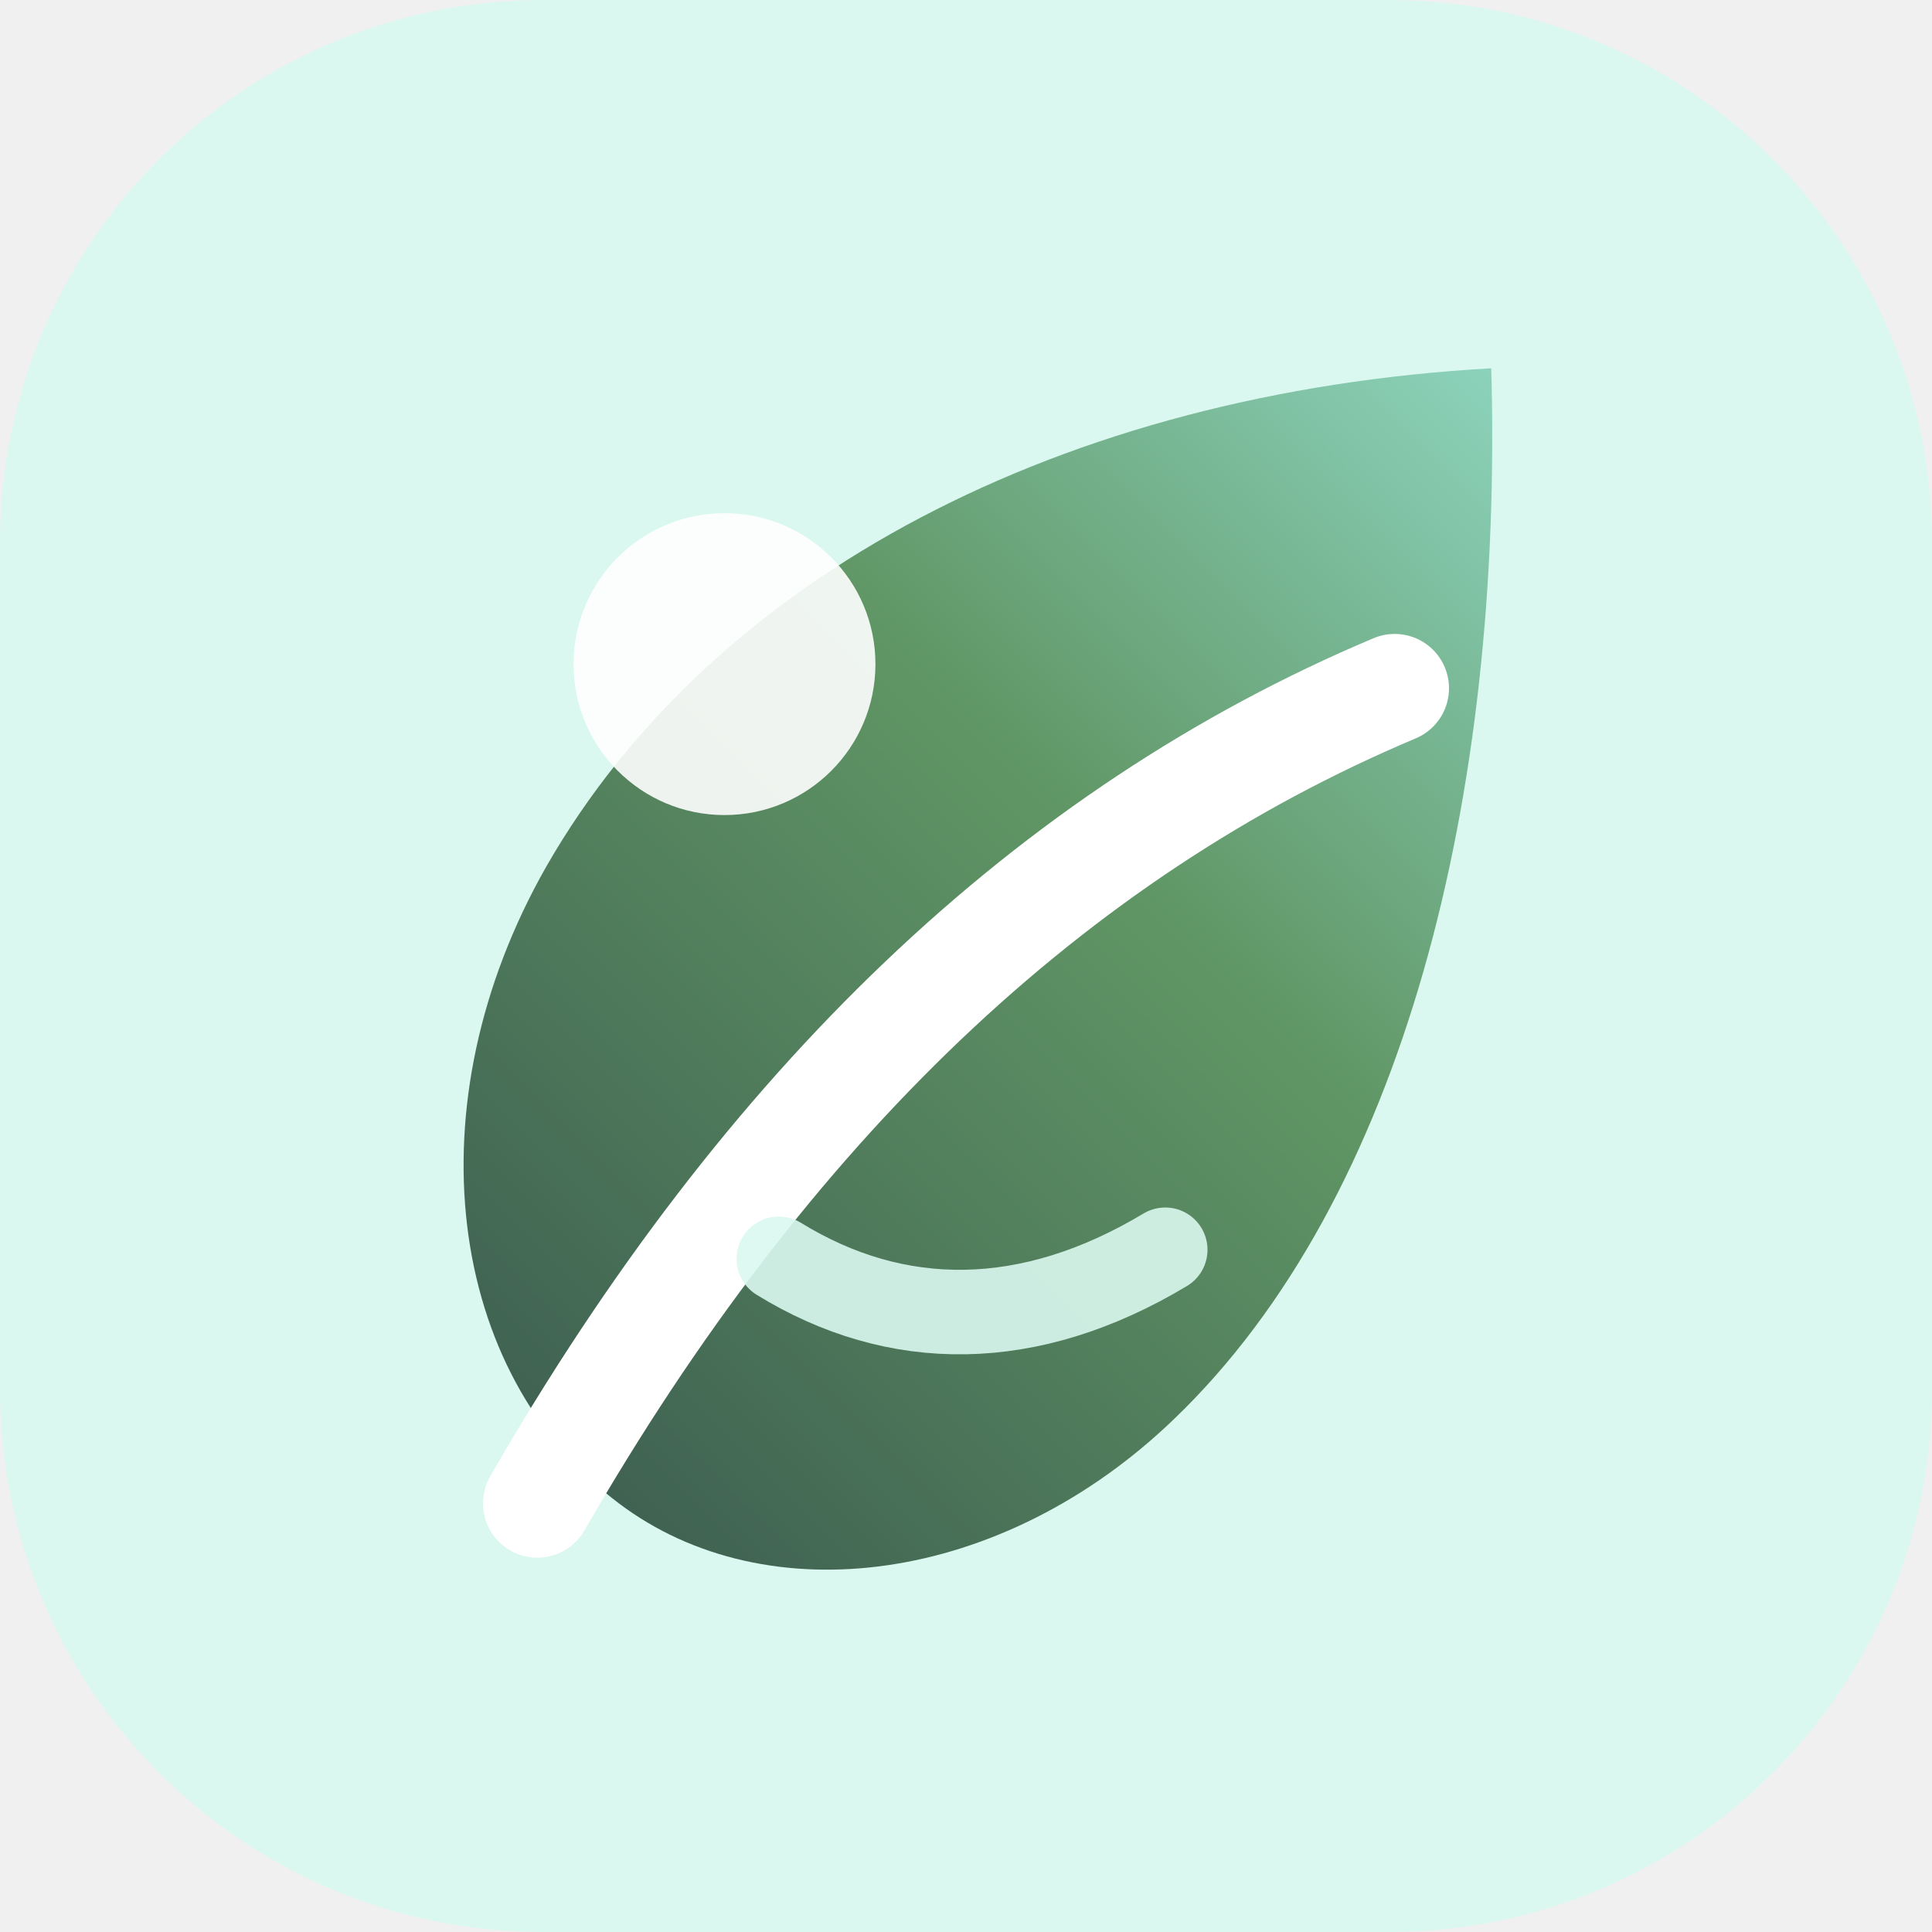
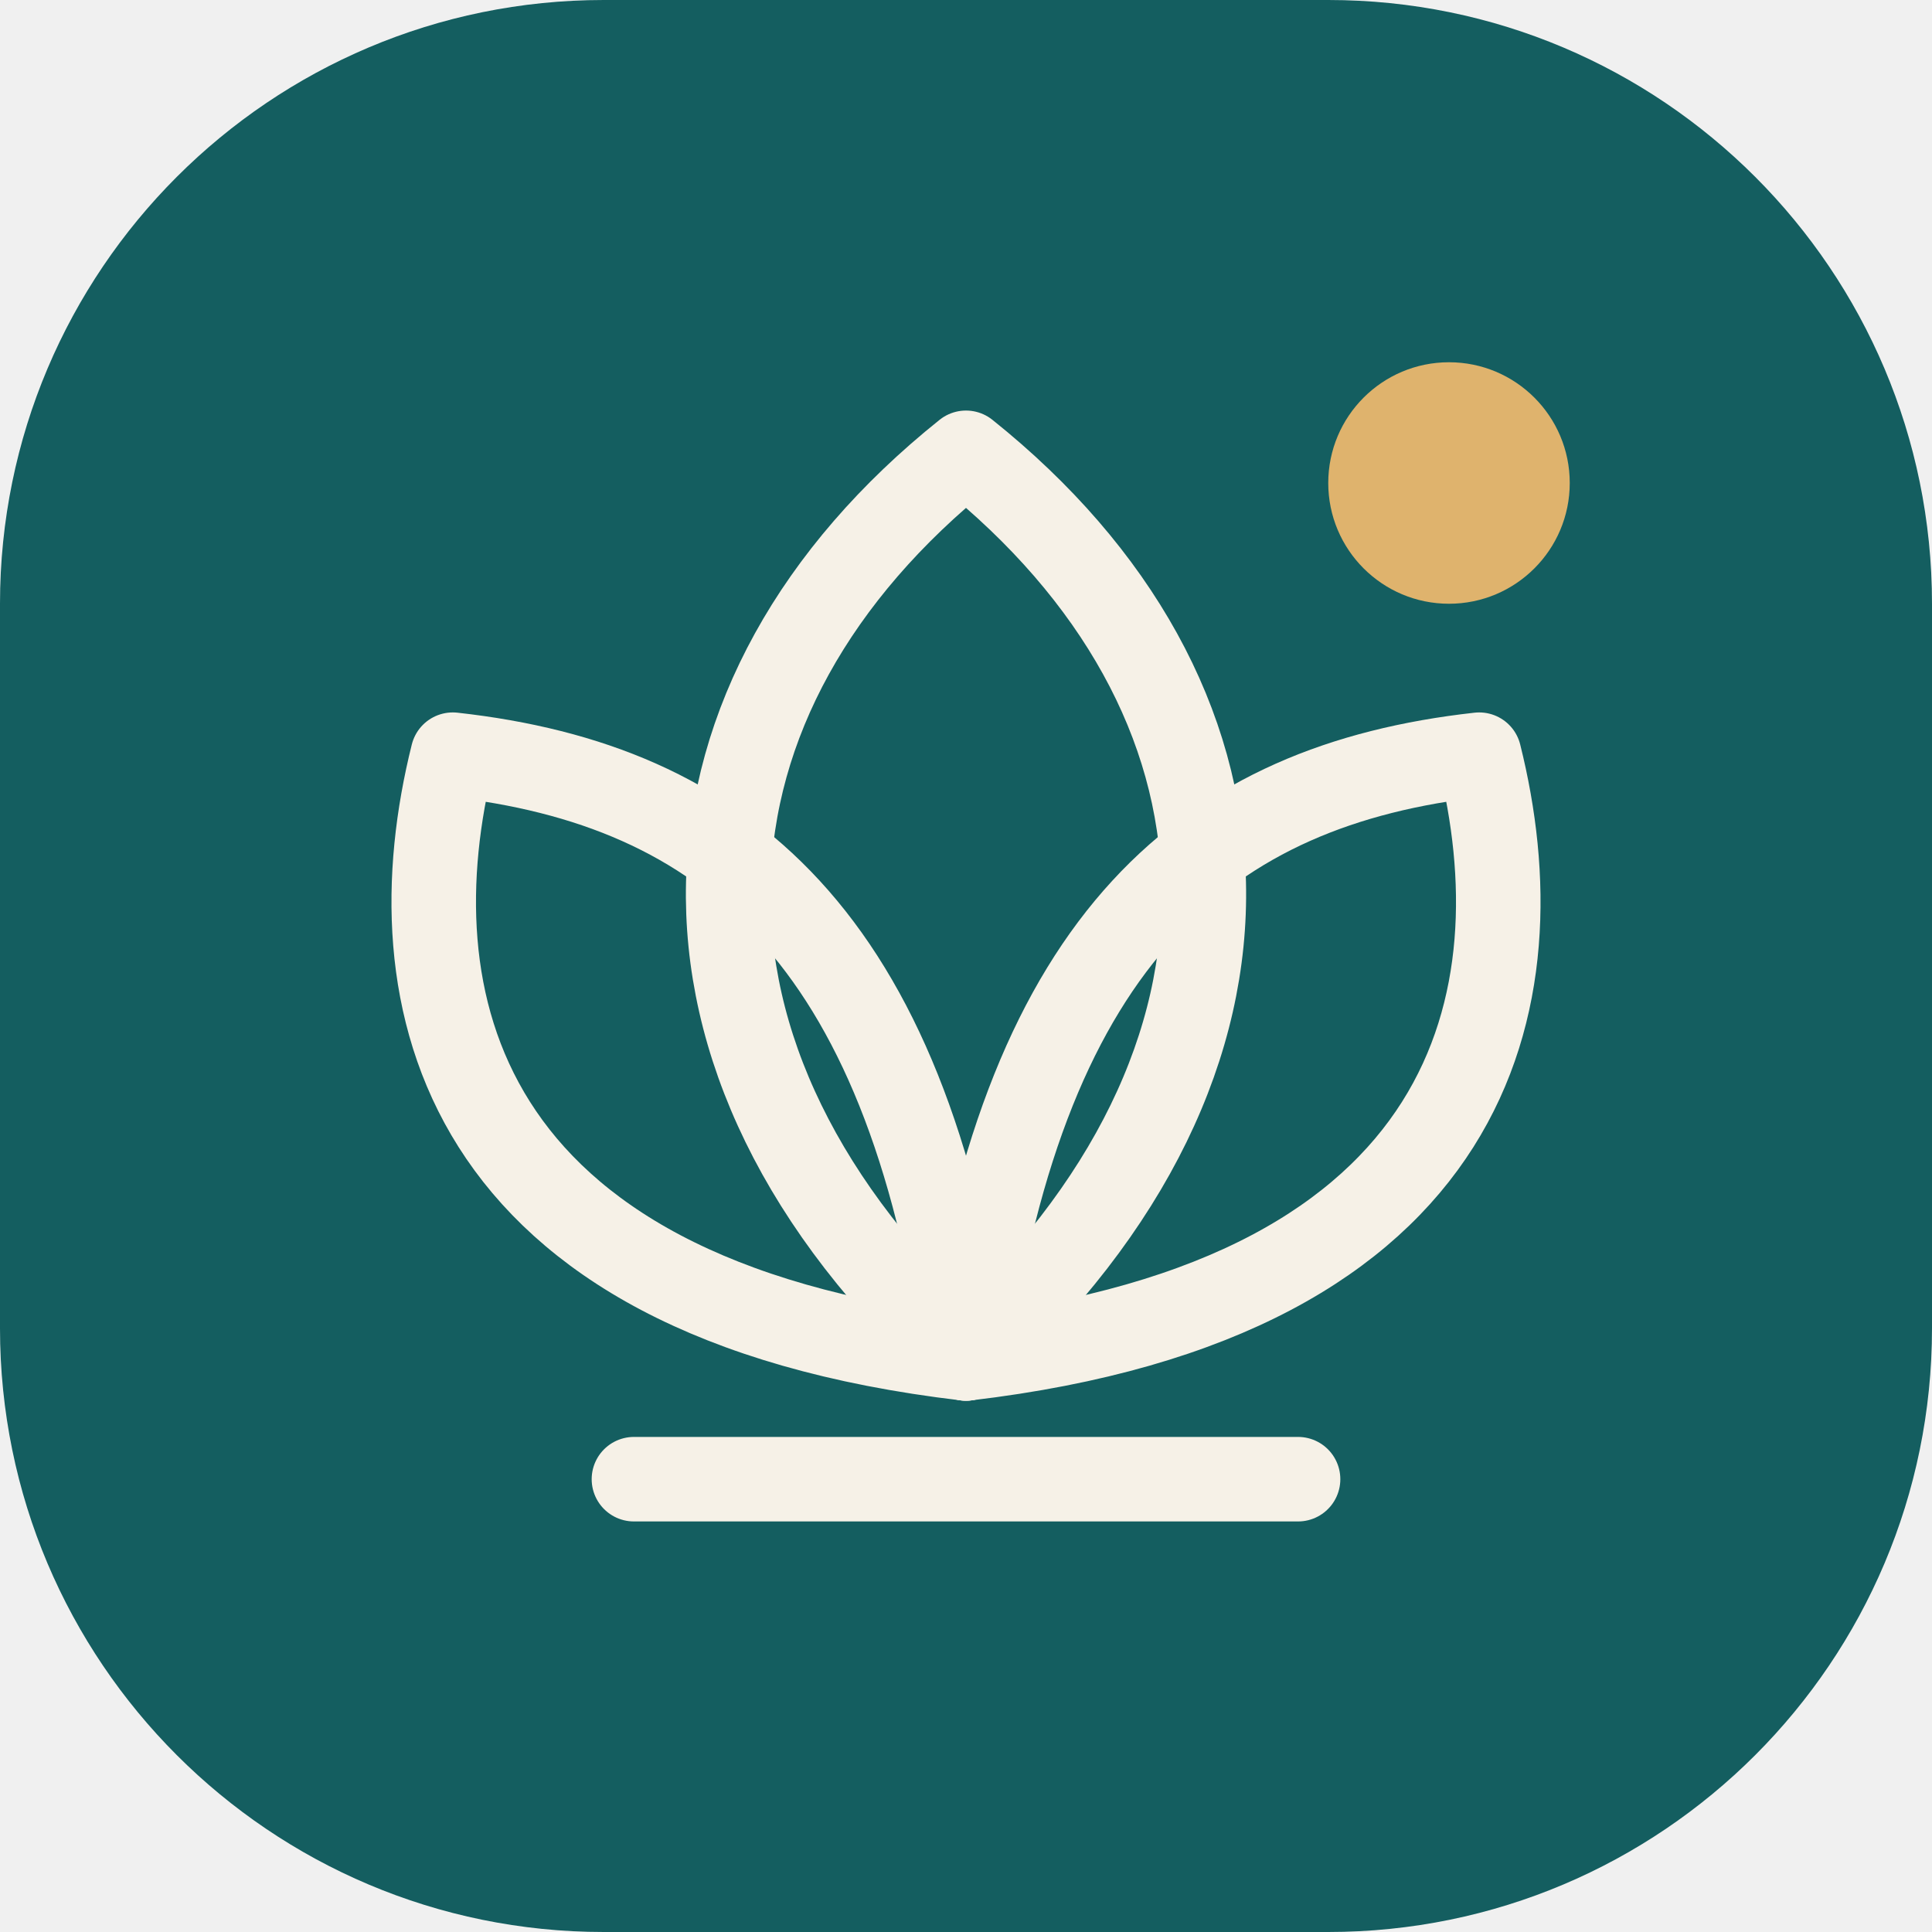
- <svg xmlns="http://www.w3.org/2000/svg" viewBox="0 0 64 64" role="img" aria-label="KAMAL logo">
-   <defs>
-     <linearGradient id="leaf" x1="9" x2="55" y1="54" y2="8" gradientUnits="userSpaceOnUse">
-       <stop stop-color="#324C4A" />
-       <stop offset=".58" stop-color="#609665" />
-       <stop offset="1" stop-color="#9BE7D9" />
-     </linearGradient>
-   </defs>
-   <rect width="64" height="64" rx="18" fill="#DAF8EF" />
-   <path d="M49.4 12.2C35.2 13 23.6 19.1 18.1 28.7c-4.5 7.9-3.3 16.8 2.4 21.1 4.9 3.7 12.7 2.7 18.4-2.8 7.6-7.3 10.9-20.6 10.5-34.8Z" fill="url(#leaf)" />
-   <path d="M17.8 49.8c7.6-13.2 17-22.2 28.4-27" fill="none" stroke="#fff" stroke-linecap="round" stroke-width="3.6" />
-   <circle cx="24" cy="22" r="5" fill="#fff" opacity=".9" />
-   <path d="M25.8 41.7c3.9 2.4 8.3 2.4 12.8-.3" fill="none" stroke="#DAF8EF" stroke-linecap="round" stroke-width="2.8" opacity=".9" />
+ <svg xmlns="http://www.w3.org/2000/svg" viewBox="0 0 64 64">
+   <rect width="64" height="64" rx="20" fill="#145e60" />
+   <g fill="none" stroke="#f6f1e7" stroke-width="2.8" stroke-linecap="round" stroke-linejoin="round">
+     <path d="M32 45C15 43 13 33 15 25c9 1 15 6 17 20Z" />
+     <path d="M32 45c17-2 19-12 17-20-9 1-15 6-17 20Z" />
+     <path d="M32 45c-11-10-10-22 0-30 10 8 11 20 0 30Z" />
+     <path d="M21 49h22" />
+   </g>
+   <circle cx="48" cy="16" r="4" fill="#dfb36d" />
</svg>
